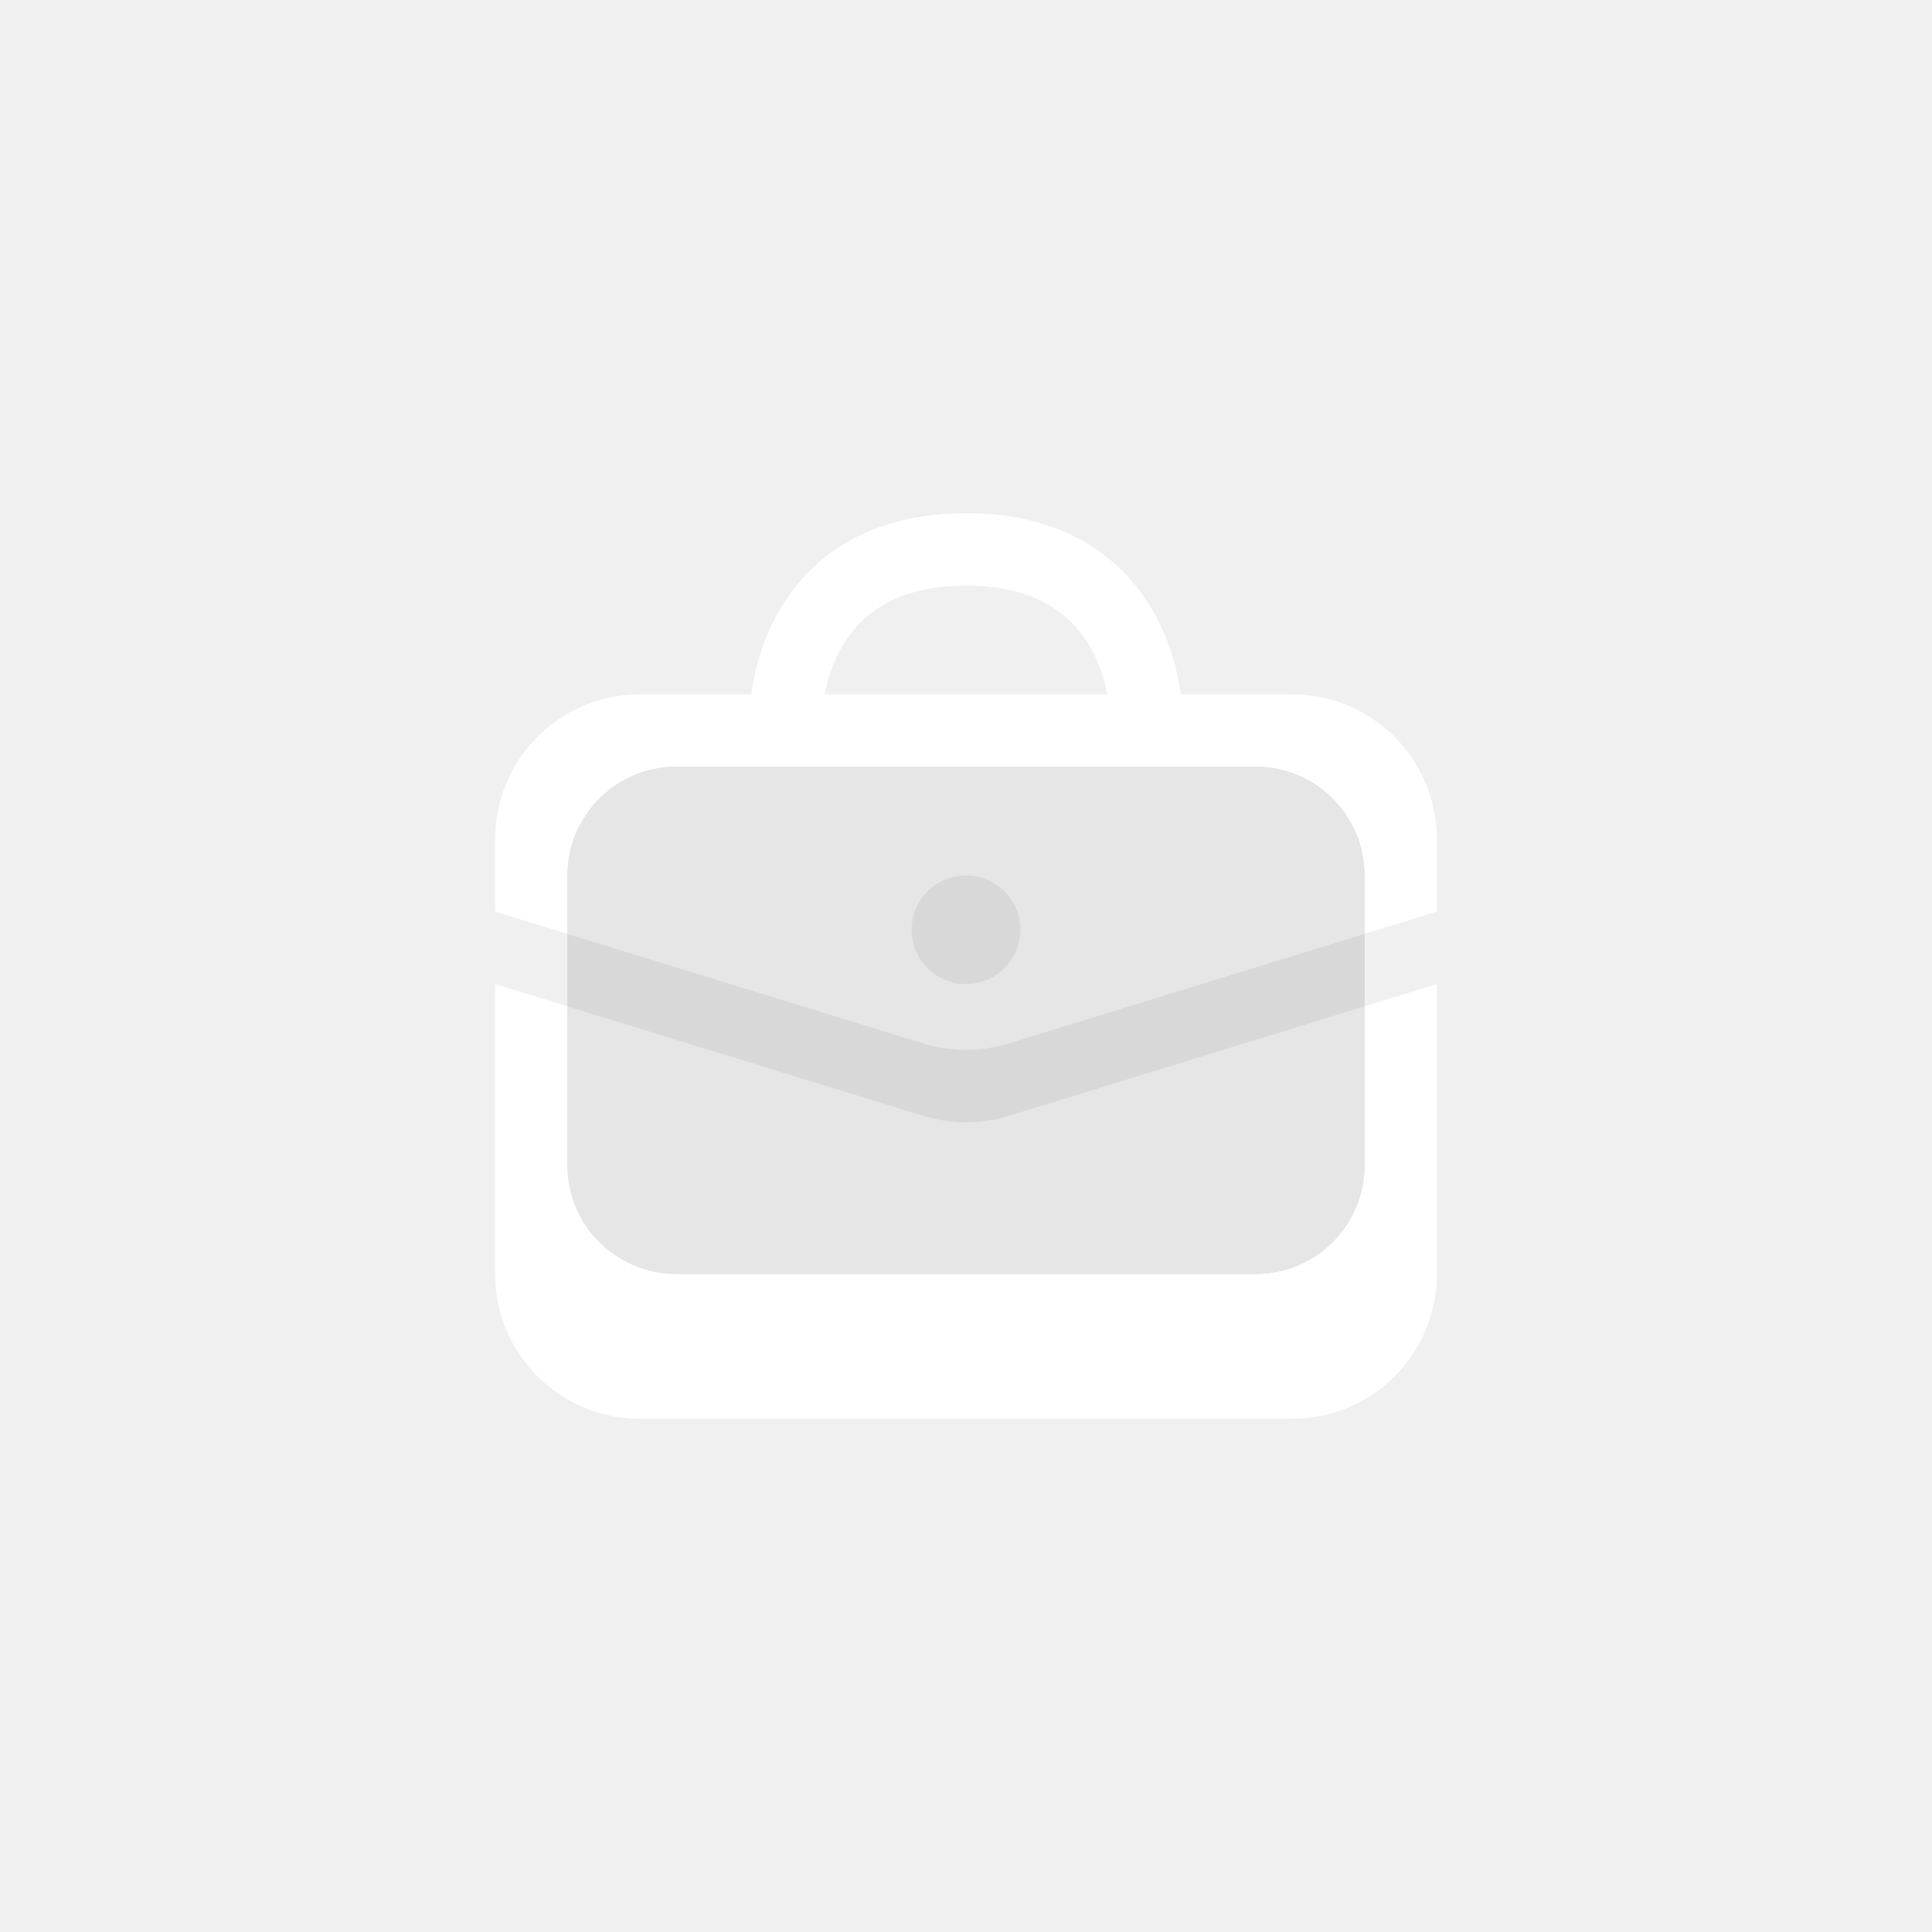
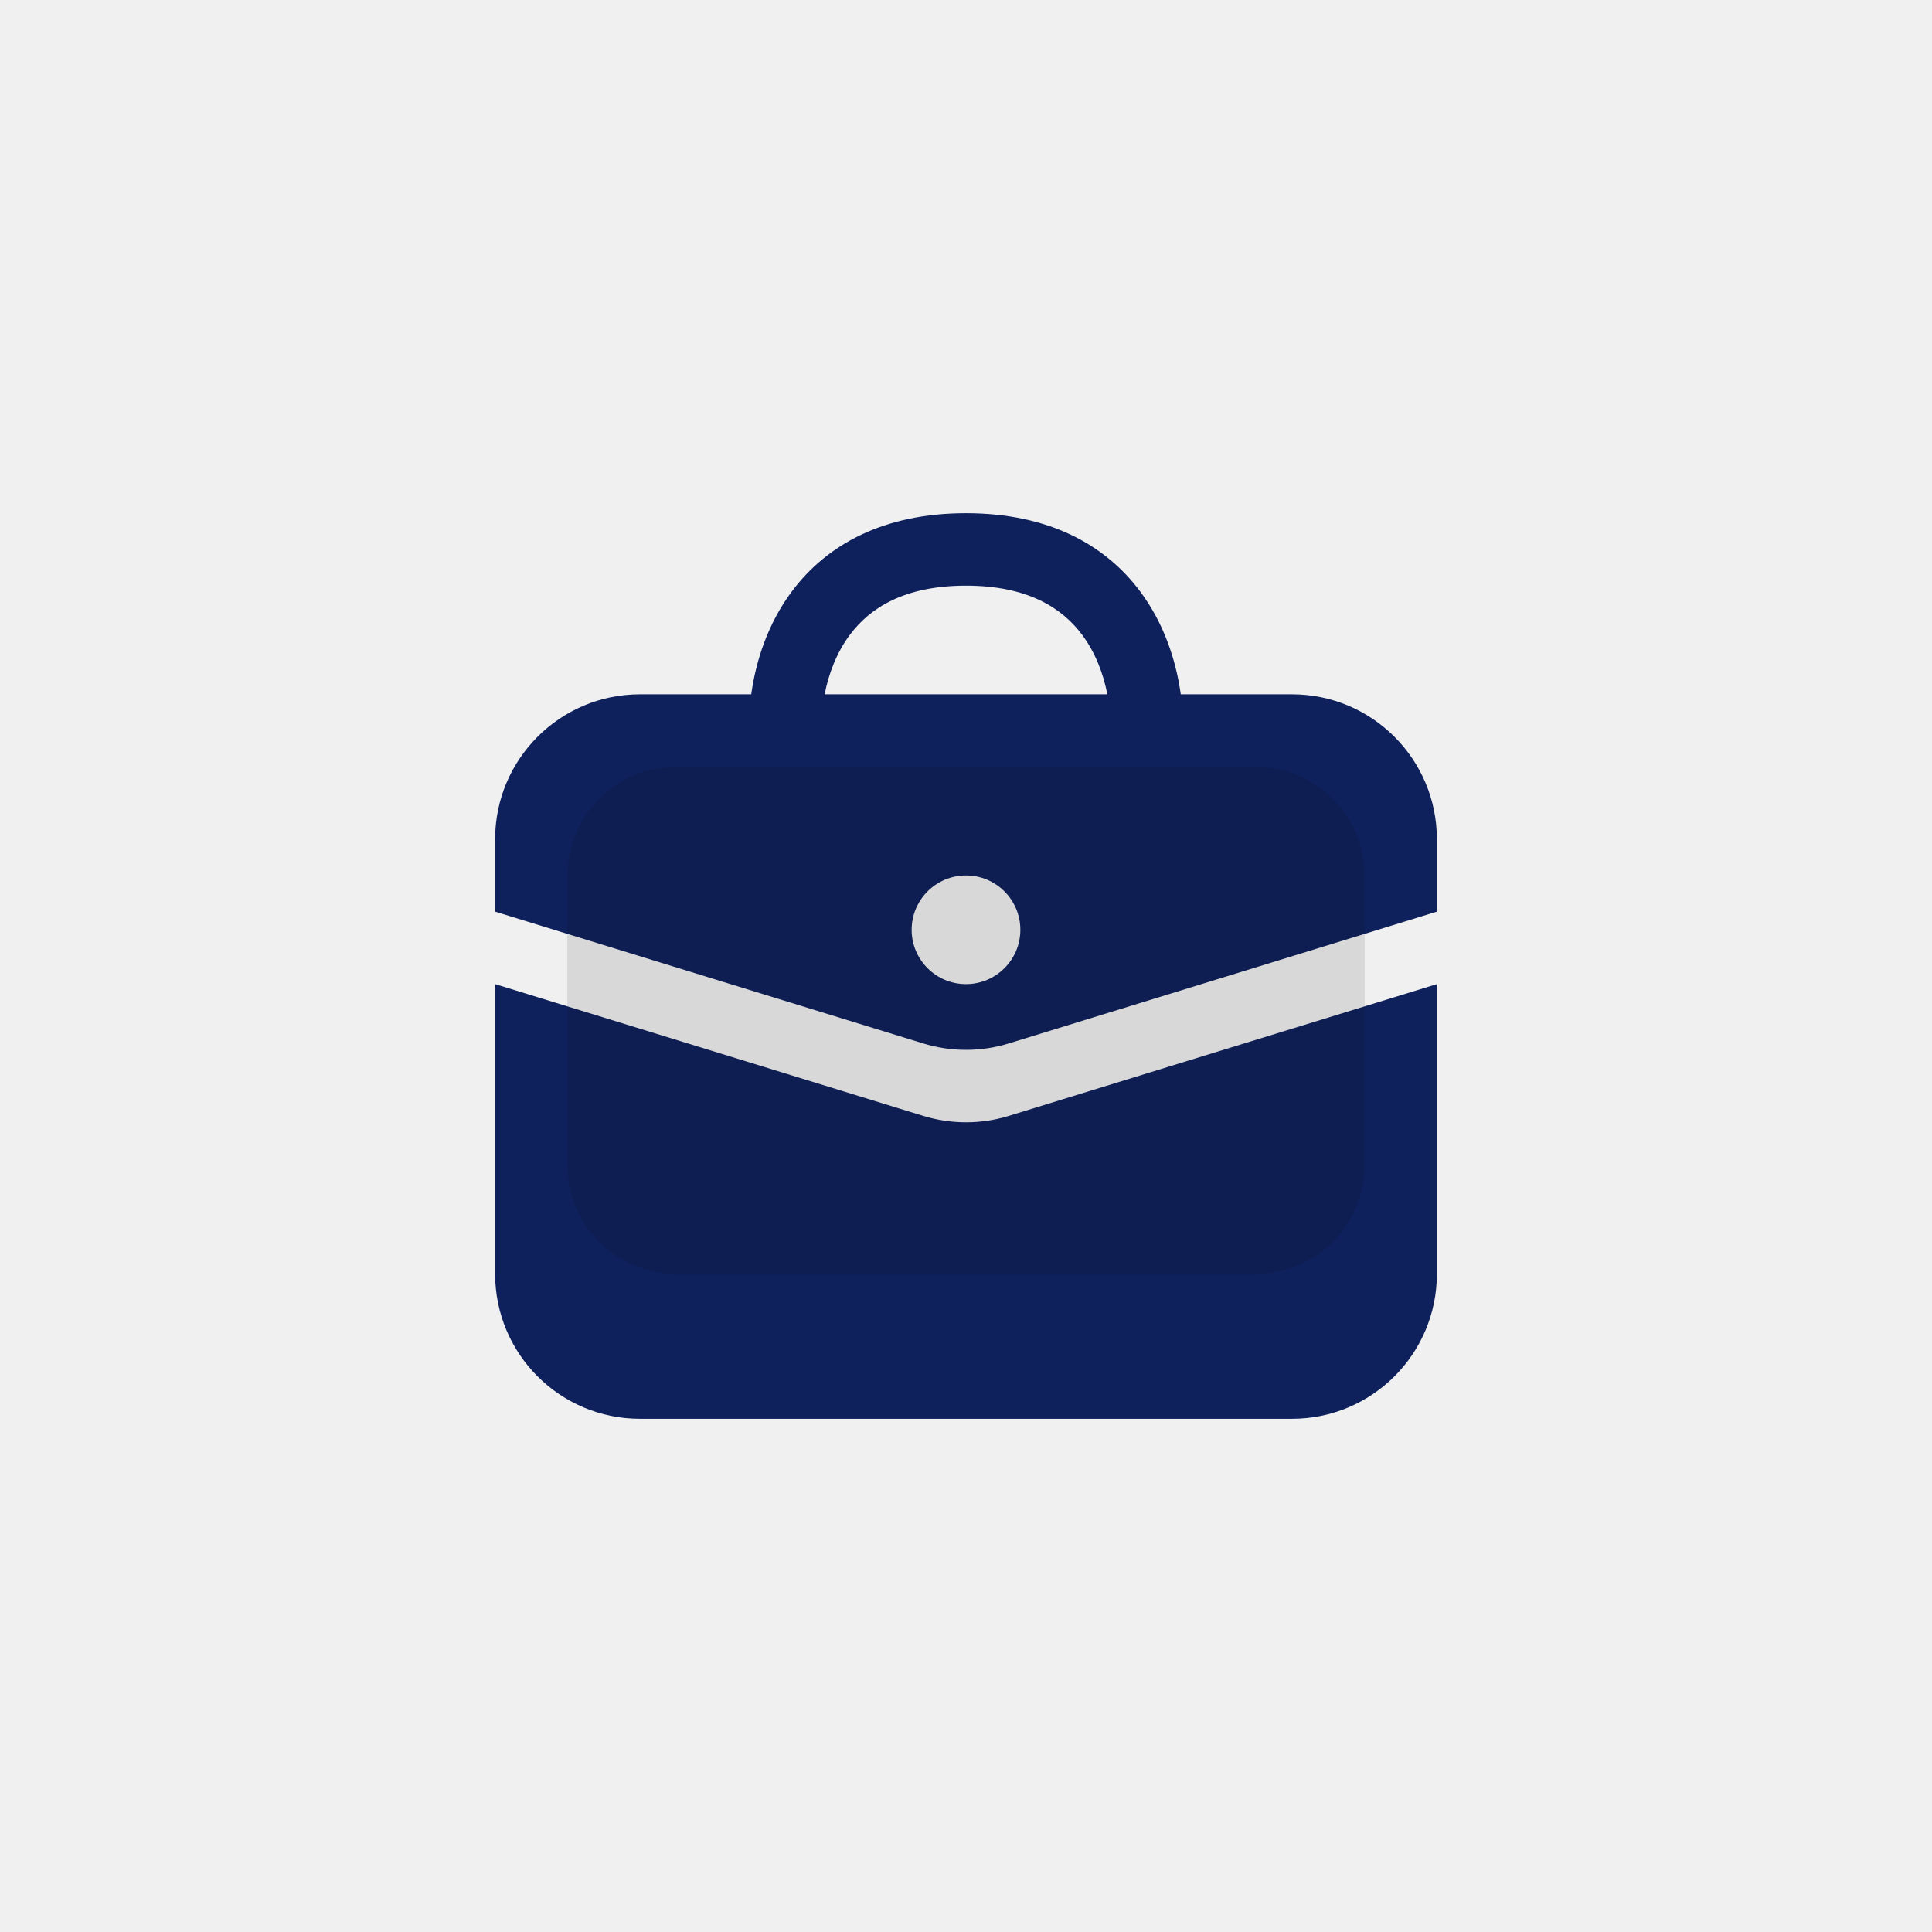
<svg xmlns="http://www.w3.org/2000/svg" width="30" height="30" viewBox="0 0 30 30" fill="none">
-   <path d="M7.688 19.781V15.281L14.338 17.328C14.77 17.46 15.23 17.46 15.662 17.328L22.312 15.281V19.781C22.312 21.024 21.305 22.031 20.062 22.031H9.938C8.695 22.031 7.688 21.024 7.688 19.781Z" fill="white" />
-   <path fill-rule="evenodd" clip-rule="evenodd" d="M11.665 10.781C11.738 10.257 11.924 9.679 12.3 9.178C12.838 8.461 13.714 7.969 15 7.969C16.286 7.969 17.162 8.461 17.7 9.178C18.076 9.679 18.262 10.257 18.335 10.781H20.062C21.305 10.781 22.312 11.789 22.312 13.031V14.156L15.662 16.203C15.23 16.335 14.77 16.335 14.338 16.203L7.688 14.156V13.031C7.688 11.789 8.695 10.781 9.938 10.781H11.665ZM12.805 10.781C12.869 10.455 12.994 10.127 13.2 9.853C13.506 9.445 14.036 9.094 15 9.094C15.964 9.094 16.494 9.445 16.8 9.853C17.006 10.127 17.131 10.455 17.195 10.781H12.805ZM15 15.281C15.466 15.281 15.844 14.903 15.844 14.438C15.844 13.972 15.466 13.594 15 13.594C14.534 13.594 14.156 13.972 14.156 14.438C14.156 14.903 14.534 15.281 15 15.281Z" fill="white" />
+   <path d="M7.688 19.781V15.281L14.338 17.328C14.77 17.46 15.23 17.46 15.662 17.328L22.312 15.281V19.781C22.312 21.024 21.305 22.031 20.062 22.031H9.938C8.695 22.031 7.688 21.024 7.688 19.781Z" fill="#0F215C" />
+   <path fill-rule="evenodd" clip-rule="evenodd" d="M11.665 10.781C11.738 10.257 11.924 9.679 12.3 9.178C12.838 8.461 13.714 7.969 15 7.969C16.286 7.969 17.162 8.461 17.7 9.178C18.076 9.679 18.262 10.257 18.335 10.781H20.062C21.305 10.781 22.312 11.789 22.312 13.031V14.156L15.662 16.203C15.23 16.335 14.77 16.335 14.338 16.203L7.688 14.156V13.031C7.688 11.789 8.695 10.781 9.938 10.781H11.665ZM12.805 10.781C12.869 10.455 12.994 10.127 13.2 9.853C13.506 9.445 14.036 9.094 15 9.094C15.964 9.094 16.494 9.445 16.8 9.853C17.006 10.127 17.131 10.455 17.195 10.781H12.805ZM15 15.281C15.466 15.281 15.844 14.903 15.844 14.438C15.844 13.972 15.466 13.594 15 13.594C14.534 13.594 14.156 13.972 14.156 14.438C14.156 14.903 14.534 15.281 15 15.281Z" fill="#0F215C" />
  <g opacity="0.1">
    <path d="M21.188 13.594V18.094C21.188 19.026 20.432 19.781 19.5 19.781H10.5C9.568 19.781 8.812 19.026 8.812 18.094V13.594C8.812 12.662 9.568 11.906 10.5 11.906H19.5C20.432 11.906 21.188 12.662 21.188 13.594Z" fill="#040E2C" />
    <path d="M21.188 13.594V18.094C21.188 19.026 20.432 19.781 19.5 19.781H10.5C9.568 19.781 8.812 19.026 8.812 18.094V13.594C8.812 12.662 9.568 11.906 10.5 11.906H19.5C20.432 11.906 21.188 12.662 21.188 13.594Z" fill="#0F215C" />
    <path d="M21.188 13.594V18.094C21.188 19.026 20.432 19.781 19.5 19.781H10.5C9.568 19.781 8.812 19.026 8.812 18.094V13.594C8.812 12.662 9.568 11.906 10.5 11.906H19.5C20.432 11.906 21.188 12.662 21.188 13.594Z" fill="black" />
  </g>
</svg>
